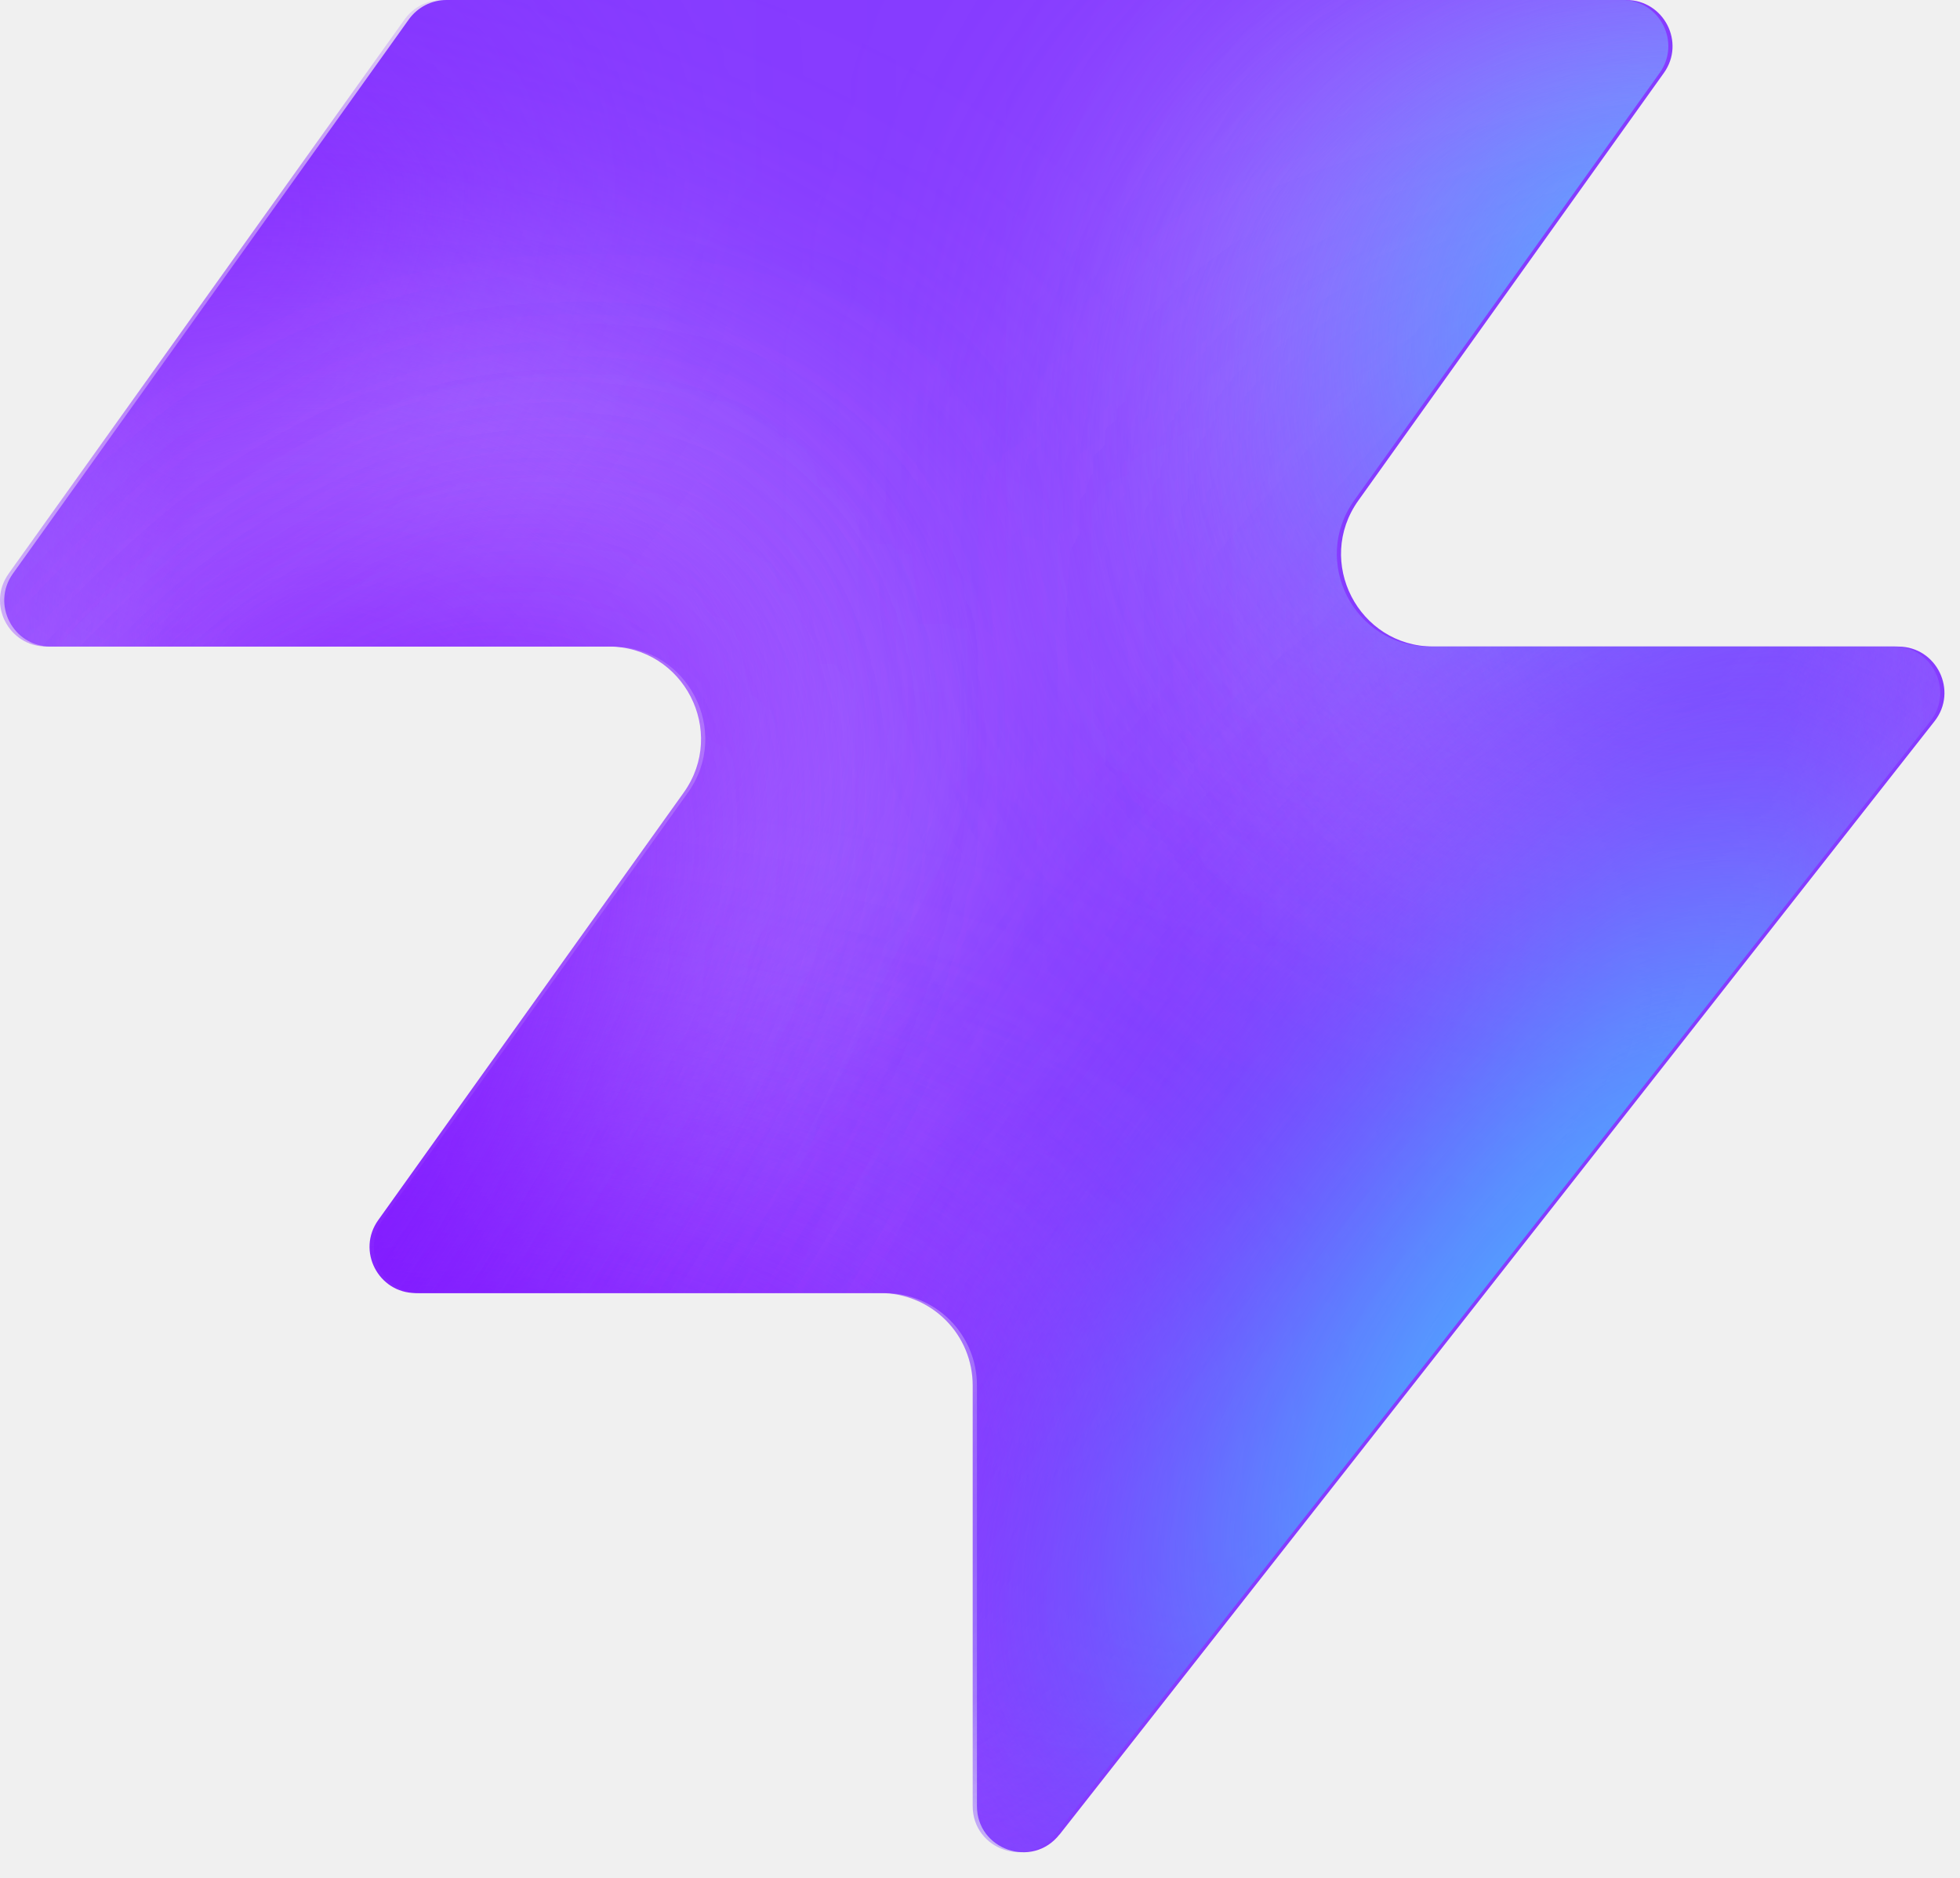
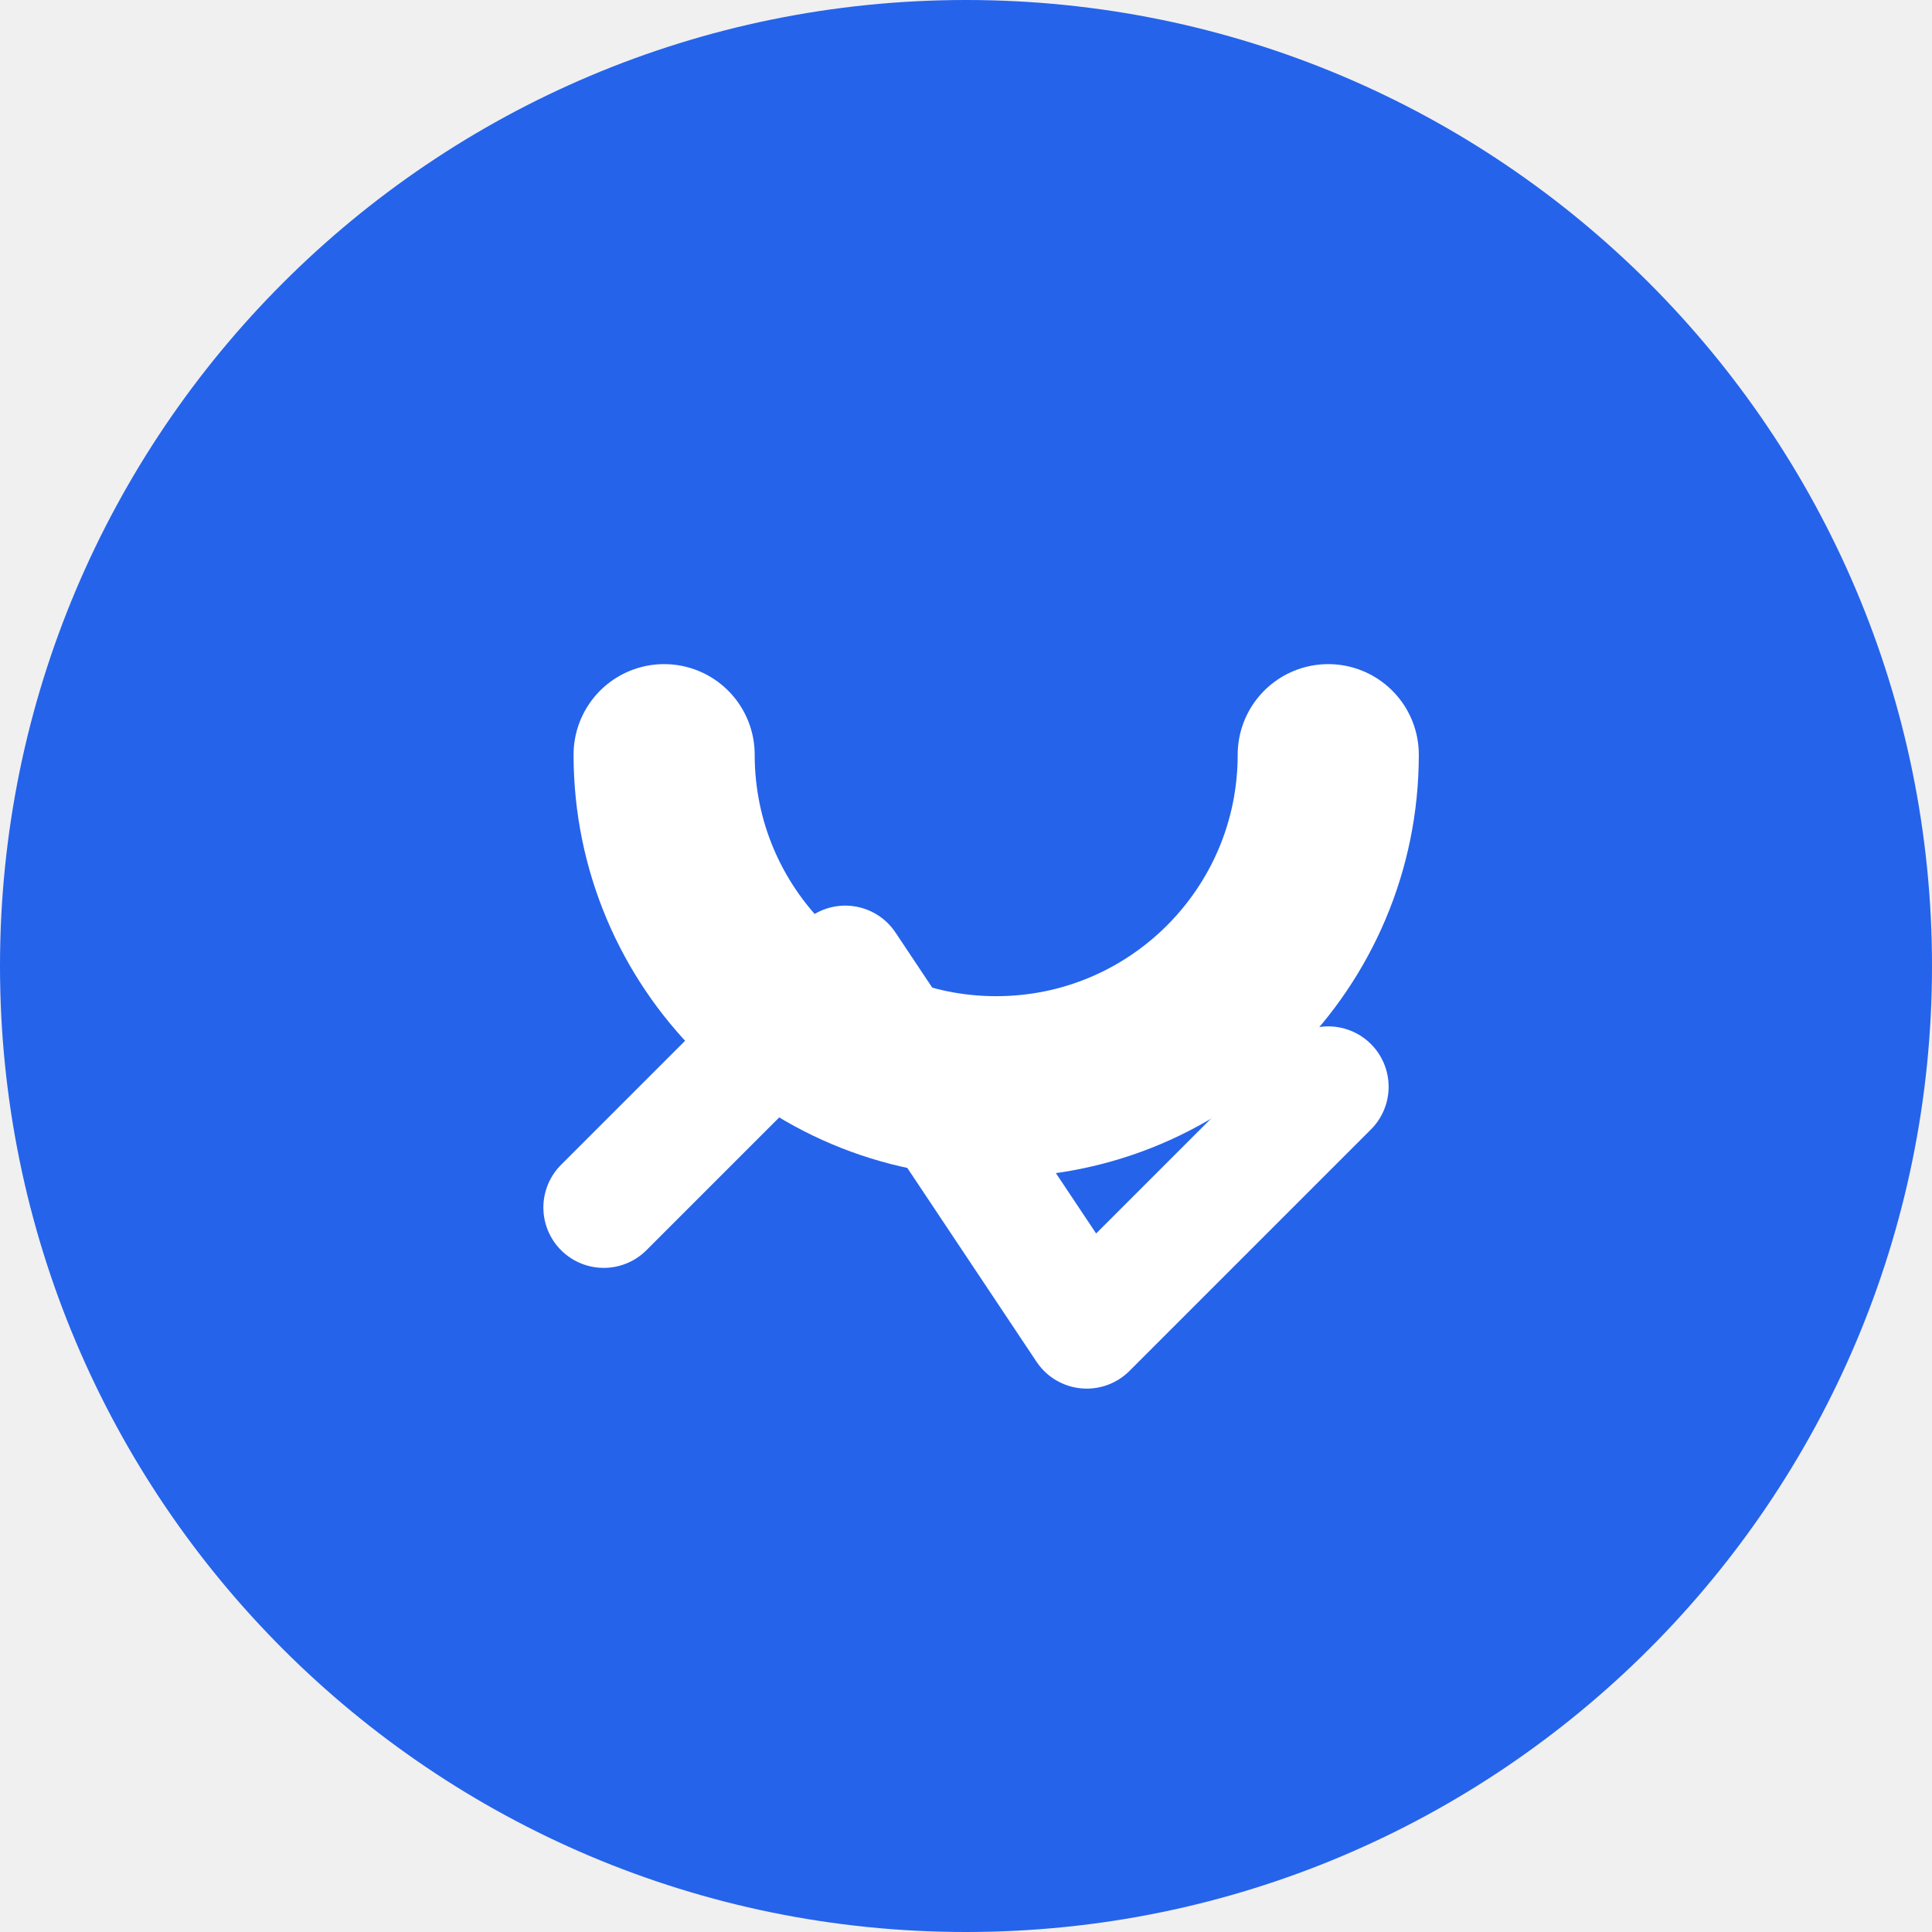
- <svg xmlns="http://www.w3.org/2000/svg" width="48" height="46" fill="none" viewBox="0 0 48 46">
-   <path fill="#863bff" d="M25.946 44.938c-.664.845-2.021.375-2.021-.698V33.937a2.26 2.26 0 0 0-2.262-2.262H10.287c-.92 0-1.456-1.04-.92-1.788l7.48-10.471c1.07-1.497 0-3.578-1.842-3.578H1.237c-.92 0-1.456-1.04-.92-1.788L10.013.474c.214-.297.556-.474.92-.474h28.894c.92 0 1.456 1.04.92 1.788l-7.48 10.471c-1.07 1.498 0 3.579 1.842 3.579h11.377c.943 0 1.473 1.088.89 1.83L25.947 44.94z" style="fill:#863bff;fill:color(display-p3 .525 .23 1);fill-opacity:1" />
-   <mask id="a" width="48" height="46" x="0" y="0" maskUnits="userSpaceOnUse" style="mask-type:alpha">
-     <path fill="#000" d="M25.842 44.938c-.664.844-2.021.375-2.021-.698V33.937a2.26 2.26 0 0 0-2.262-2.262H10.183c-.92 0-1.456-1.04-.92-1.788l7.48-10.471c1.07-1.498 0-3.579-1.842-3.579H1.133c-.92 0-1.456-1.04-.92-1.787L9.91.473c.214-.297.556-.474.92-.474h28.894c.92 0 1.456 1.04.92 1.788l-7.48 10.471c-1.07 1.498 0 3.578 1.842 3.578h11.377c.943 0 1.473 1.088.89 1.832L25.843 44.94z" style="fill:#000;fill-opacity:1" />
-   </mask>
-   <g mask="url(#a)">
-     <g filter="url(#b)">
-       <ellipse cx="5.508" cy="14.704" fill="#ede6ff" rx="5.508" ry="14.704" style="fill:#ede6ff;fill:color(display-p3 .927 .903 1);fill-opacity:1" transform="matrix(.00324 1 1 -.00324 -4.47 31.516)" />
-     </g>
-     <g filter="url(#c)">
-       <ellipse cx="10.399" cy="29.851" fill="#ede6ff" rx="10.399" ry="29.851" style="fill:#ede6ff;fill:color(display-p3 .927 .903 1);fill-opacity:1" transform="matrix(.00324 1 1 -.00324 -39.328 7.883)" />
-     </g>
-     <g filter="url(#d)">
-       <ellipse cx="5.508" cy="30.487" fill="#7e14ff" rx="5.508" ry="30.487" style="fill:#7e14ff;fill:color(display-p3 .492 .077 1);fill-opacity:1" transform="rotate(89.814 -25.913 -14.639)scale(1 -1)" />
-     </g>
-     <g filter="url(#e)">
-       <ellipse cx="5.508" cy="30.599" fill="#7e14ff" rx="5.508" ry="30.599" style="fill:#7e14ff;fill:color(display-p3 .492 .077 1);fill-opacity:1" transform="rotate(89.814 -32.644 -3.334)scale(1 -1)" />
-     </g>
-     <g filter="url(#f)">
-       <ellipse cx="5.508" cy="30.599" fill="#7e14ff" rx="5.508" ry="30.599" style="fill:#7e14ff;fill:color(display-p3 .492 .077 1);fill-opacity:1" transform="matrix(.00324 1 1 -.00324 -34.34 30.47)" />
-     </g>
-     <g filter="url(#g)">
-       <ellipse cx="14.072" cy="22.078" fill="#ede6ff" rx="14.072" ry="22.078" style="fill:#ede6ff;fill:color(display-p3 .927 .903 1);fill-opacity:1" transform="rotate(93.35 24.506 48.493)scale(-1 1)" />
-     </g>
-     <g filter="url(#h)">
-       <ellipse cx="3.47" cy="21.501" fill="#7e14ff" rx="3.47" ry="21.501" style="fill:#7e14ff;fill:color(display-p3 .492 .077 1);fill-opacity:1" transform="rotate(89.009 28.708 47.59)scale(-1 1)" />
-     </g>
-     <g filter="url(#i)">
-       <ellipse cx="3.47" cy="21.501" fill="#7e14ff" rx="3.47" ry="21.501" style="fill:#7e14ff;fill:color(display-p3 .492 .077 1);fill-opacity:1" transform="rotate(89.009 28.708 47.59)scale(-1 1)" />
-     </g>
-     <g filter="url(#j)">
-       <ellipse cx=".387" cy="8.972" fill="#7e14ff" rx="4.407" ry="29.108" style="fill:#7e14ff;fill:color(display-p3 .492 .077 1);fill-opacity:1" transform="rotate(39.51 .387 8.972)" />
-     </g>
-     <g filter="url(#k)">
-       <ellipse cx="47.523" cy="-6.092" fill="#7e14ff" rx="4.407" ry="29.108" style="fill:#7e14ff;fill:color(display-p3 .492 .077 1);fill-opacity:1" transform="rotate(37.892 47.523 -6.092)" />
-     </g>
-     <g filter="url(#l)">
-       <ellipse cx="41.412" cy="6.333" fill="#47bfff" rx="5.971" ry="9.665" style="fill:#47bfff;fill:color(display-p3 .28 .748 1);fill-opacity:1" transform="rotate(37.892 41.412 6.333)" />
-     </g>
-     <g filter="url(#m)">
-       <ellipse cx="-1.879" cy="38.332" fill="#7e14ff" rx="4.407" ry="29.108" style="fill:#7e14ff;fill:color(display-p3 .492 .077 1);fill-opacity:1" transform="rotate(37.892 -1.88 38.332)" />
-     </g>
-     <g filter="url(#n)">
-       <ellipse cx="-1.879" cy="38.332" fill="#7e14ff" rx="4.407" ry="29.108" style="fill:#7e14ff;fill:color(display-p3 .492 .077 1);fill-opacity:1" transform="rotate(37.892 -1.88 38.332)" />
-     </g>
-     <g filter="url(#o)">
-       <ellipse cx="35.651" cy="29.907" fill="#7e14ff" rx="4.407" ry="29.108" style="fill:#7e14ff;fill:color(display-p3 .492 .077 1);fill-opacity:1" transform="rotate(37.892 35.651 29.907)" />
-     </g>
-     <g filter="url(#p)">
-       <ellipse cx="38.418" cy="32.4" fill="#47bfff" rx="5.971" ry="15.297" style="fill:#47bfff;fill:color(display-p3 .28 .748 1);fill-opacity:1" transform="rotate(37.892 38.418 32.4)" />
-     </g>
-   </g>
-   <defs>
-     <filter id="b" width="60.045" height="41.654" x="-19.77" y="16.149" color-interpolation-filters="sRGB" filterUnits="userSpaceOnUse">
-       <feFlood flood-opacity="0" result="BackgroundImageFix" />
-       <feBlend in="SourceGraphic" in2="BackgroundImageFix" result="shape" />
-       <feGaussianBlur result="effect1_foregroundBlur_2002_17158" stdDeviation="7.659" />
-     </filter>
-     <filter id="c" width="90.34" height="51.437" x="-54.613" y="-7.533" color-interpolation-filters="sRGB" filterUnits="userSpaceOnUse">
-       <feFlood flood-opacity="0" result="BackgroundImageFix" />
-       <feBlend in="SourceGraphic" in2="BackgroundImageFix" result="shape" />
-       <feGaussianBlur result="effect1_foregroundBlur_2002_17158" stdDeviation="7.659" />
-     </filter>
-     <filter id="d" width="79.355" height="29.4" x="-49.64" y="2.03" color-interpolation-filters="sRGB" filterUnits="userSpaceOnUse">
-       <feFlood flood-opacity="0" result="BackgroundImageFix" />
-       <feBlend in="SourceGraphic" in2="BackgroundImageFix" result="shape" />
-       <feGaussianBlur result="effect1_foregroundBlur_2002_17158" stdDeviation="4.596" />
-     </filter>
-     <filter id="e" width="79.579" height="29.4" x="-45.045" y="20.029" color-interpolation-filters="sRGB" filterUnits="userSpaceOnUse">
-       <feFlood flood-opacity="0" result="BackgroundImageFix" />
-       <feBlend in="SourceGraphic" in2="BackgroundImageFix" result="shape" />
-       <feGaussianBlur result="effect1_foregroundBlur_2002_17158" stdDeviation="4.596" />
-     </filter>
-     <filter id="f" width="79.579" height="29.4" x="-43.513" y="21.178" color-interpolation-filters="sRGB" filterUnits="userSpaceOnUse">
-       <feFlood flood-opacity="0" result="BackgroundImageFix" />
-       <feBlend in="SourceGraphic" in2="BackgroundImageFix" result="shape" />
-       <feGaussianBlur result="effect1_foregroundBlur_2002_17158" stdDeviation="4.596" />
-     </filter>
-     <filter id="g" width="74.749" height="58.852" x="15.756" y="-17.901" color-interpolation-filters="sRGB" filterUnits="userSpaceOnUse">
-       <feFlood flood-opacity="0" result="BackgroundImageFix" />
-       <feBlend in="SourceGraphic" in2="BackgroundImageFix" result="shape" />
-       <feGaussianBlur result="effect1_foregroundBlur_2002_17158" stdDeviation="7.659" />
-     </filter>
-     <filter id="h" width="61.377" height="25.362" x="23.548" y="2.284" color-interpolation-filters="sRGB" filterUnits="userSpaceOnUse">
-       <feFlood flood-opacity="0" result="BackgroundImageFix" />
-       <feBlend in="SourceGraphic" in2="BackgroundImageFix" result="shape" />
-       <feGaussianBlur result="effect1_foregroundBlur_2002_17158" stdDeviation="4.596" />
-     </filter>
-     <filter id="i" width="61.377" height="25.362" x="23.548" y="2.284" color-interpolation-filters="sRGB" filterUnits="userSpaceOnUse">
-       <feFlood flood-opacity="0" result="BackgroundImageFix" />
-       <feBlend in="SourceGraphic" in2="BackgroundImageFix" result="shape" />
-       <feGaussianBlur result="effect1_foregroundBlur_2002_17158" stdDeviation="4.596" />
-     </filter>
-     <filter id="j" width="56.045" height="63.649" x="-27.636" y="-22.853" color-interpolation-filters="sRGB" filterUnits="userSpaceOnUse">
-       <feFlood flood-opacity="0" result="BackgroundImageFix" />
-       <feBlend in="SourceGraphic" in2="BackgroundImageFix" result="shape" />
-       <feGaussianBlur result="effect1_foregroundBlur_2002_17158" stdDeviation="4.596" />
-     </filter>
-     <filter id="k" width="54.814" height="64.646" x="20.116" y="-38.415" color-interpolation-filters="sRGB" filterUnits="userSpaceOnUse">
-       <feFlood flood-opacity="0" result="BackgroundImageFix" />
-       <feBlend in="SourceGraphic" in2="BackgroundImageFix" result="shape" />
-       <feGaussianBlur result="effect1_foregroundBlur_2002_17158" stdDeviation="4.596" />
-     </filter>
-     <filter id="l" width="33.541" height="35.313" x="24.641" y="-11.323" color-interpolation-filters="sRGB" filterUnits="userSpaceOnUse">
-       <feFlood flood-opacity="0" result="BackgroundImageFix" />
-       <feBlend in="SourceGraphic" in2="BackgroundImageFix" result="shape" />
-       <feGaussianBlur result="effect1_foregroundBlur_2002_17158" stdDeviation="4.596" />
-     </filter>
-     <filter id="m" width="54.814" height="64.646" x="-29.286" y="6.009" color-interpolation-filters="sRGB" filterUnits="userSpaceOnUse">
-       <feFlood flood-opacity="0" result="BackgroundImageFix" />
-       <feBlend in="SourceGraphic" in2="BackgroundImageFix" result="shape" />
-       <feGaussianBlur result="effect1_foregroundBlur_2002_17158" stdDeviation="4.596" />
-     </filter>
-     <filter id="n" width="54.814" height="64.646" x="-29.286" y="6.009" color-interpolation-filters="sRGB" filterUnits="userSpaceOnUse">
-       <feFlood flood-opacity="0" result="BackgroundImageFix" />
-       <feBlend in="SourceGraphic" in2="BackgroundImageFix" result="shape" />
-       <feGaussianBlur result="effect1_foregroundBlur_2002_17158" stdDeviation="4.596" />
-     </filter>
-     <filter id="o" width="54.814" height="64.646" x="8.244" y="-2.416" color-interpolation-filters="sRGB" filterUnits="userSpaceOnUse">
-       <feFlood flood-opacity="0" result="BackgroundImageFix" />
-       <feBlend in="SourceGraphic" in2="BackgroundImageFix" result="shape" />
-       <feGaussianBlur result="effect1_foregroundBlur_2002_17158" stdDeviation="4.596" />
-     </filter>
-     <filter id="p" width="39.409" height="43.623" x="18.713" y="10.588" color-interpolation-filters="sRGB" filterUnits="userSpaceOnUse">
-       <feFlood flood-opacity="0" result="BackgroundImageFix" />
-       <feBlend in="SourceGraphic" in2="BackgroundImageFix" result="shape" />
-       <feGaussianBlur result="effect1_foregroundBlur_2002_17158" stdDeviation="4.596" />
-     </filter>
-   </defs>
+ <svg xmlns="http://www.w3.org/2000/svg" width="32" height="32" viewBox="0 0 32 32" fill="none">
+   <circle cx="16" cy="16" r="16" fill="#2563EB" />
+   <path d="M22 12.5C22 15.538 19.538 18 16.5 18C13.462 18 11 15.538 11 12.5" stroke="white" stroke-width="3" stroke-linecap="round" />
+   <path d="M10 20L14 16L18 22L22 18" stroke="white" stroke-width="2" stroke-linecap="round" stroke-linejoin="round" />
</svg>
